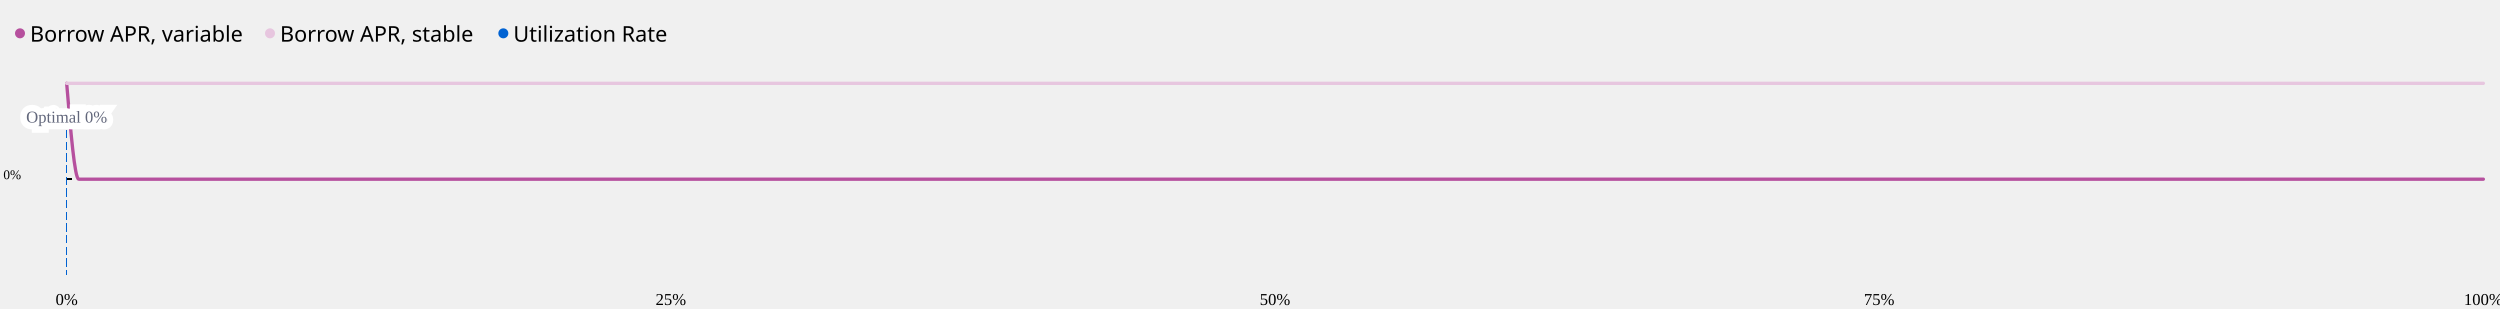
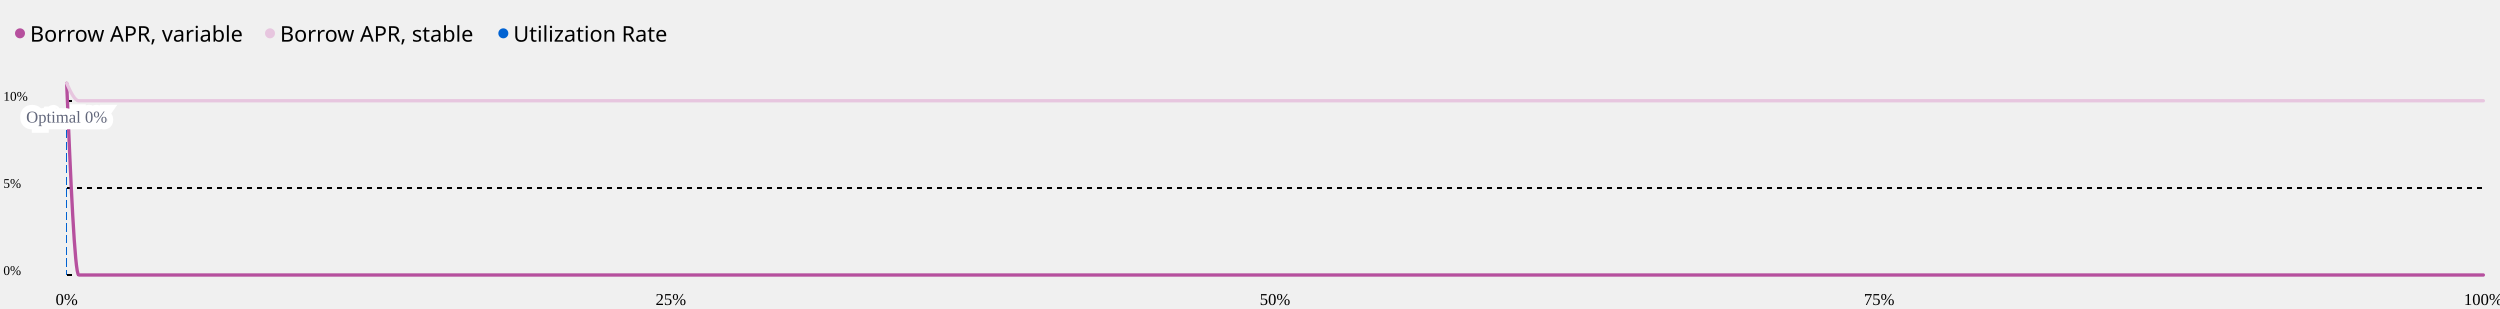
<svg xmlns="http://www.w3.org/2000/svg" style="background: white;" width="1500" height="185">
  <g style="color: black; font-size: 13px; font-family: sans-serif; transform: translate(18px, 25px);">
    <g>
      <circle r="3" cx="-6" cy="-5" style="fill: #B6509E" />
      <text>Borrow APR, variable</text>
    </g>
    <g style="transform: translateX(150px);">
      <circle r="3" cx="-6" cy="-5" style="fill: rgb(231, 198, 223)" />
      <text>Borrow APR, stable</text>
    </g>
    <g style="transform: translateX(290px);">
      <circle r="3" cx="-6" cy="-5" style="fill: rgb(0, 98, 210)" />
      <text>Utilization Rate</text>
    </g>
  </g>
  <g class="visx-group" transform="translate(40, 50)">
    <g class="visx-group visx-rows" transform="translate(0, 0)">
-       <line class="visx-line" x1="0" y1="57.5" x2="1450" y2="57.5" fill="transparent" shape-rendering="crispEdges" stroke="#000" stroke-width="1" stroke-dasharray="3,3" pointer-events="none" />
+       <line class="visx-line" x1="0" y1="115" x2="1450" y2="115" fill="transparent" shape-rendering="crispEdges" stroke="#000" stroke-width="1" stroke-dasharray="3,3" pointer-events="none" />
+       <line class="visx-line" x1="0" y1="62.727" x2="1450" y2="62.727" fill="transparent" shape-rendering="crispEdges" stroke="#000" stroke-width="1" stroke-dasharray="3,3" pointer-events="none" />
+       <line class="visx-line" x1="0" y1="10.455" x2="1450" y2="10.455" fill="transparent" shape-rendering="crispEdges" stroke="#000" stroke-width="1" stroke-dasharray="3,3" pointer-events="none" />
    </g>
-     <path class="visx-linepath" d="M0,0C2.417,28.75,4.833,57.5,7.25,57.5C9.667,57.5,12.083,57.5,14.5,57.5C16.917,57.5,19.333,57.5,21.75,57.5C24.167,57.5,26.583,57.5,29,57.5C31.417,57.5,33.833,57.5,36.25,57.5C38.667,57.5,41.083,57.5,43.5,57.5C45.917,57.5,48.333,57.5,50.75,57.5C53.167,57.5,55.583,57.5,58,57.5C60.417,57.5,62.833,57.5,65.25,57.5C67.667,57.5,70.083,57.5,72.5,57.5C74.917,57.5,77.333,57.5,79.75,57.5C82.167,57.5,84.583,57.5,87,57.5C89.417,57.5,91.833,57.5,94.25,57.5C96.667,57.5,99.083,57.5,101.5,57.5C103.917,57.5,106.333,57.5,108.75,57.5C111.167,57.5,113.583,57.5,116,57.5C118.417,57.5,120.833,57.5,123.25,57.5C125.667,57.5,128.083,57.5,130.5,57.5C132.917,57.5,135.333,57.5,137.75,57.5C140.167,57.5,142.583,57.5,145,57.5C147.417,57.5,149.833,57.5,152.25,57.5C154.667,57.5,157.083,57.5,159.5,57.5C161.917,57.5,164.333,57.5,166.75,57.5C169.167,57.5,171.583,57.5,174,57.5C176.417,57.5,178.833,57.5,181.25,57.5C183.667,57.5,186.083,57.5,188.5,57.5C190.917,57.5,193.333,57.5,195.75,57.5C198.167,57.5,200.583,57.5,203,57.5C205.417,57.5,207.833,57.5,210.25,57.5C212.667,57.5,215.083,57.5,217.5,57.5C219.917,57.5,222.333,57.5,224.75,57.5C227.167,57.5,229.583,57.5,232,57.5C234.417,57.5,236.833,57.5,239.25,57.5C241.667,57.5,244.083,57.5,246.5,57.5C248.917,57.5,251.333,57.5,253.75,57.5C256.167,57.5,258.583,57.5,261,57.5C263.417,57.5,265.833,57.5,268.25,57.5C270.667,57.5,273.083,57.5,275.5,57.5C277.917,57.5,280.333,57.5,282.75,57.5C285.167,57.5,287.583,57.5,290,57.5C292.417,57.5,294.833,57.5,297.25,57.5C299.667,57.5,302.083,57.5,304.5,57.5C306.917,57.5,309.333,57.5,311.75,57.5C314.167,57.5,316.583,57.5,319,57.5C321.417,57.5,323.833,57.5,326.25,57.5C328.667,57.5,331.083,57.5,333.5,57.5C335.917,57.5,338.333,57.5,340.75,57.5C343.167,57.5,345.583,57.5,348,57.5C350.417,57.5,352.833,57.5,355.25,57.5C357.667,57.5,360.083,57.5,362.5,57.5C364.917,57.5,367.333,57.5,369.75,57.5C372.167,57.5,374.583,57.5,377,57.5C379.417,57.5,381.833,57.5,384.25,57.5C386.667,57.5,389.083,57.5,391.5,57.5C393.917,57.5,396.333,57.5,398.75,57.5C401.167,57.5,403.583,57.5,406,57.5C408.417,57.5,410.833,57.5,413.25,57.5C415.667,57.5,418.083,57.5,420.5,57.5C422.917,57.5,425.333,57.5,427.75,57.5C430.167,57.5,432.583,57.5,435,57.5C437.417,57.5,439.833,57.5,442.25,57.5C444.667,57.5,447.083,57.5,449.5,57.5C451.917,57.5,454.333,57.5,456.75,57.5C459.167,57.5,461.583,57.5,464,57.5C466.417,57.5,468.833,57.5,471.25,57.5C473.667,57.5,476.083,57.5,478.5,57.5C480.917,57.5,483.333,57.5,485.75,57.5C488.167,57.5,490.583,57.5,493,57.5C495.417,57.5,497.833,57.5,500.25,57.5C502.667,57.5,505.083,57.5,507.5,57.5C509.917,57.5,512.333,57.5,514.75,57.5C517.167,57.5,519.583,57.5,522,57.5C524.417,57.5,526.833,57.5,529.25,57.5C531.667,57.5,534.083,57.5,536.5,57.5C538.917,57.5,541.333,57.5,543.75,57.5C546.167,57.5,548.583,57.5,551,57.5C553.417,57.5,555.833,57.5,558.25,57.5C560.667,57.5,563.083,57.5,565.5,57.5C567.917,57.5,570.333,57.5,572.75,57.5C575.167,57.5,577.583,57.5,580,57.5C582.417,57.5,584.833,57.5,587.25,57.5C589.667,57.5,592.083,57.5,594.5,57.5C596.917,57.5,599.333,57.5,601.75,57.5C604.167,57.5,606.583,57.5,609,57.5C611.417,57.5,613.833,57.5,616.25,57.5C618.667,57.5,621.083,57.5,623.5,57.5C625.917,57.5,628.333,57.5,630.75,57.5C633.167,57.5,635.583,57.5,638,57.5C640.417,57.5,642.833,57.5,645.25,57.5C647.667,57.5,650.083,57.5,652.5,57.5C654.917,57.5,657.333,57.5,659.75,57.5C662.167,57.5,664.583,57.5,667,57.5C669.417,57.5,671.833,57.5,674.25,57.5C676.667,57.5,679.083,57.5,681.5,57.5C683.917,57.5,686.333,57.5,688.75,57.5C691.167,57.5,693.583,57.5,696,57.5C698.417,57.5,700.833,57.5,703.25,57.5C705.667,57.5,708.083,57.5,710.5,57.5C712.917,57.5,715.333,57.5,717.75,57.5C720.167,57.5,722.583,57.5,725,57.5C727.417,57.5,729.833,57.5,732.25,57.5C734.667,57.5,737.083,57.5,739.5,57.5C741.917,57.5,744.333,57.5,746.75,57.5C749.167,57.5,751.583,57.5,754,57.5C756.417,57.5,758.833,57.5,761.25,57.5C763.667,57.5,766.083,57.5,768.5,57.5C770.917,57.5,773.333,57.5,775.75,57.5C778.167,57.5,780.583,57.5,783,57.5C785.417,57.5,787.833,57.5,790.25,57.5C792.667,57.5,795.083,57.5,797.5,57.5C799.917,57.5,802.333,57.5,804.75,57.5C807.167,57.5,809.583,57.5,812,57.5C814.417,57.5,816.833,57.5,819.25,57.5C821.667,57.5,824.083,57.5,826.5,57.5C828.917,57.5,831.333,57.5,833.75,57.5C836.167,57.5,838.583,57.5,841,57.5C843.417,57.5,845.833,57.5,848.25,57.5C850.667,57.5,853.083,57.5,855.5,57.5C857.917,57.5,860.333,57.5,862.75,57.5C865.167,57.5,867.583,57.5,870,57.5C872.417,57.5,874.833,57.5,877.25,57.5C879.667,57.5,882.083,57.5,884.5,57.5C886.917,57.5,889.333,57.5,891.75,57.5C894.167,57.5,896.583,57.5,899,57.5C901.417,57.5,903.833,57.5,906.25,57.5C908.667,57.5,911.083,57.5,913.5,57.5C915.917,57.5,918.333,57.5,920.75,57.5C923.167,57.5,925.583,57.5,928,57.5C930.417,57.5,932.833,57.5,935.25,57.5C937.667,57.5,940.083,57.5,942.5,57.5C944.917,57.5,947.333,57.5,949.75,57.5C952.167,57.5,954.583,57.5,957,57.5C959.417,57.5,961.833,57.5,964.25,57.5C966.667,57.5,969.083,57.5,971.5,57.5C973.917,57.5,976.333,57.5,978.75,57.5C981.167,57.5,983.583,57.5,986,57.5C988.417,57.5,990.833,57.5,993.25,57.5C995.667,57.5,998.083,57.5,1000.5,57.5C1002.917,57.5,1005.333,57.5,1007.75,57.5C1010.167,57.5,1012.583,57.5,1015,57.5C1017.417,57.5,1019.833,57.5,1022.25,57.5C1024.667,57.5,1027.083,57.5,1029.5,57.5C1031.917,57.5,1034.333,57.5,1036.75,57.5C1039.167,57.5,1041.583,57.5,1044,57.5C1046.417,57.5,1048.833,57.5,1051.25,57.5C1053.667,57.5,1056.083,57.5,1058.5,57.5C1060.917,57.5,1063.333,57.5,1065.75,57.5C1068.167,57.5,1070.583,57.5,1073,57.5C1075.417,57.5,1077.833,57.5,1080.25,57.5C1082.667,57.5,1085.083,57.5,1087.5,57.5C1089.917,57.5,1092.333,57.5,1094.75,57.5C1097.167,57.5,1099.583,57.5,1102,57.5C1104.417,57.5,1106.833,57.5,1109.25,57.5C1111.667,57.5,1114.083,57.5,1116.5,57.5C1118.917,57.5,1121.333,57.5,1123.75,57.5C1126.167,57.5,1128.583,57.5,1131,57.5C1133.417,57.5,1135.833,57.5,1138.25,57.5C1140.667,57.5,1143.083,57.5,1145.5,57.5C1147.917,57.5,1150.333,57.5,1152.75,57.5C1155.167,57.5,1157.583,57.5,1160,57.5C1162.417,57.5,1164.833,57.5,1167.25,57.5C1169.667,57.5,1172.083,57.5,1174.5,57.5C1176.917,57.5,1179.333,57.5,1181.75,57.5C1184.167,57.5,1186.583,57.5,1189,57.5C1191.417,57.5,1193.833,57.5,1196.25,57.5C1198.667,57.5,1201.083,57.5,1203.5,57.5C1205.917,57.5,1208.333,57.5,1210.75,57.5C1213.167,57.5,1215.583,57.5,1218,57.5C1220.417,57.5,1222.833,57.5,1225.25,57.5C1227.667,57.5,1230.083,57.5,1232.5,57.5C1234.917,57.5,1237.333,57.5,1239.75,57.5C1242.167,57.5,1244.583,57.5,1247,57.5C1249.417,57.5,1251.833,57.5,1254.25,57.5C1256.667,57.5,1259.083,57.5,1261.5,57.5C1263.917,57.5,1266.333,57.5,1268.75,57.5C1271.167,57.5,1273.583,57.5,1276,57.5C1278.417,57.5,1280.833,57.5,1283.25,57.5C1285.667,57.5,1288.083,57.5,1290.5,57.5C1292.917,57.5,1295.333,57.5,1297.75,57.5C1300.167,57.5,1302.583,57.5,1305,57.5C1307.417,57.5,1309.833,57.5,1312.25,57.5C1314.667,57.5,1317.083,57.5,1319.5,57.5C1321.917,57.5,1324.333,57.5,1326.75,57.5C1329.167,57.5,1331.583,57.5,1334,57.5C1336.417,57.5,1338.833,57.5,1341.25,57.5C1343.667,57.5,1346.083,57.5,1348.5,57.5C1350.917,57.5,1353.333,57.5,1355.75,57.5C1358.167,57.5,1360.583,57.5,1363,57.5C1365.417,57.5,1367.833,57.5,1370.25,57.5C1372.667,57.5,1375.083,57.5,1377.5,57.5C1379.917,57.5,1382.333,57.5,1384.75,57.5C1387.167,57.5,1389.583,57.5,1392,57.5C1394.417,57.5,1396.833,57.5,1399.25,57.5C1401.667,57.5,1404.083,57.5,1406.5,57.5C1408.917,57.5,1411.333,57.5,1413.75,57.5C1416.167,57.5,1418.583,57.5,1421,57.5C1423.417,57.5,1425.833,57.5,1428.25,57.5C1430.667,57.5,1433.083,57.5,1435.5,57.5C1437.917,57.5,1440.333,57.5,1442.75,57.5C1445.167,57.5,1447.583,57.5,1450,57.5" fill="transparent" stroke-linecap="round" stroke="#B6509E" stroke-width="2" />
-     <path class="visx-linepath" d="M0,0C2.417,0,4.833,0,7.25,0C9.667,0,12.083,0,14.5,0C16.917,0,19.333,0,21.75,0C24.167,0,26.583,0,29,0C31.417,0,33.833,0,36.25,0C38.667,0,41.083,0,43.5,0C45.917,0,48.333,0,50.75,0C53.167,0,55.583,0,58,0C60.417,0,62.833,0,65.25,0C67.667,0,70.083,0,72.5,0C74.917,0,77.333,0,79.75,0C82.167,0,84.583,0,87,0C89.417,0,91.833,0,94.25,0C96.667,0,99.083,0,101.5,0C103.917,0,106.333,0,108.75,0C111.167,0,113.583,0,116,0C118.417,0,120.833,0,123.25,0C125.667,0,128.083,0,130.5,0C132.917,0,135.333,0,137.75,0C140.167,0,142.583,0,145,0C147.417,0,149.833,0,152.25,0C154.667,0,157.083,0,159.5,0C161.917,0,164.333,0,166.75,0C169.167,0,171.583,0,174,0C176.417,0,178.833,0,181.25,0C183.667,0,186.083,0,188.5,0C190.917,0,193.333,0,195.75,0C198.167,0,200.583,0,203,0C205.417,0,207.833,0,210.25,0C212.667,0,215.083,0,217.5,0C219.917,0,222.333,0,224.75,0C227.167,0,229.583,0,232,0C234.417,0,236.833,0,239.25,0C241.667,0,244.083,0,246.5,0C248.917,0,251.333,0,253.75,0C256.167,0,258.583,0,261,0C263.417,0,265.833,0,268.25,0C270.667,0,273.083,0,275.5,0C277.917,0,280.333,0,282.75,0C285.167,0,287.583,0,290,0C292.417,0,294.833,0,297.25,0C299.667,0,302.083,0,304.5,0C306.917,0,309.333,0,311.75,0C314.167,0,316.583,0,319,0C321.417,0,323.833,0,326.25,0C328.667,0,331.083,0,333.5,0C335.917,0,338.333,0,340.75,0C343.167,0,345.583,0,348,0C350.417,0,352.833,0,355.25,0C357.667,0,360.083,0,362.5,0C364.917,0,367.333,0,369.75,0C372.167,0,374.583,0,377,0C379.417,0,381.833,0,384.25,0C386.667,0,389.083,0,391.5,0C393.917,0,396.333,0,398.75,0C401.167,0,403.583,0,406,0C408.417,0,410.833,0,413.25,0C415.667,0,418.083,0,420.5,0C422.917,0,425.333,0,427.75,0C430.167,0,432.583,0,435,0C437.417,0,439.833,0,442.25,0C444.667,0,447.083,0,449.5,0C451.917,0,454.333,0,456.75,0C459.167,0,461.583,0,464,0C466.417,0,468.833,0,471.25,0C473.667,0,476.083,0,478.5,0C480.917,0,483.333,0,485.75,0C488.167,0,490.583,0,493,0C495.417,0,497.833,0,500.25,0C502.667,0,505.083,0,507.5,0C509.917,0,512.333,0,514.75,0C517.167,0,519.583,0,522,0C524.417,0,526.833,0,529.25,0C531.667,0,534.083,0,536.5,0C538.917,0,541.333,0,543.75,0C546.167,0,548.583,0,551,0C553.417,0,555.833,0,558.25,0C560.667,0,563.083,0,565.5,0C567.917,0,570.333,0,572.75,0C575.167,0,577.583,0,580,0C582.417,0,584.833,0,587.25,0C589.667,0,592.083,0,594.5,0C596.917,0,599.333,0,601.75,0C604.167,0,606.583,0,609,0C611.417,0,613.833,0,616.25,0C618.667,0,621.083,0,623.5,0C625.917,0,628.333,0,630.75,0C633.167,0,635.583,0,638,0C640.417,0,642.833,0,645.25,0C647.667,0,650.083,0,652.5,0C654.917,0,657.333,0,659.75,0C662.167,0,664.583,0,667,0C669.417,0,671.833,0,674.25,0C676.667,0,679.083,0,681.5,0C683.917,0,686.333,0,688.75,0C691.167,0,693.583,0,696,0C698.417,0,700.833,0,703.25,0C705.667,0,708.083,0,710.5,0C712.917,0,715.333,0,717.75,0C720.167,0,722.583,0,725,0C727.417,0,729.833,0,732.25,0C734.667,0,737.083,0,739.5,0C741.917,0,744.333,0,746.75,0C749.167,0,751.583,0,754,0C756.417,0,758.833,0,761.25,0C763.667,0,766.083,0,768.5,0C770.917,0,773.333,0,775.75,0C778.167,0,780.583,0,783,0C785.417,0,787.833,0,790.25,0C792.667,0,795.083,0,797.5,0C799.917,0,802.333,0,804.75,0C807.167,0,809.583,0,812,0C814.417,0,816.833,0,819.25,0C821.667,0,824.083,0,826.5,0C828.917,0,831.333,0,833.75,0C836.167,0,838.583,0,841,0C843.417,0,845.833,0,848.25,0C850.667,0,853.083,0,855.5,0C857.917,0,860.333,0,862.75,0C865.167,0,867.583,0,870,0C872.417,0,874.833,0,877.25,0C879.667,0,882.083,0,884.5,0C886.917,0,889.333,0,891.75,0C894.167,0,896.583,0,899,0C901.417,0,903.833,0,906.25,0C908.667,0,911.083,0,913.5,0C915.917,0,918.333,0,920.75,0C923.167,0,925.583,0,928,0C930.417,0,932.833,0,935.25,0C937.667,0,940.083,0,942.5,0C944.917,0,947.333,0,949.75,0C952.167,0,954.583,0,957,0C959.417,0,961.833,0,964.25,0C966.667,0,969.083,0,971.5,0C973.917,0,976.333,0,978.75,0C981.167,0,983.583,0,986,0C988.417,0,990.833,0,993.25,0C995.667,0,998.083,0,1000.5,0C1002.917,0,1005.333,0,1007.75,0C1010.167,0,1012.583,0,1015,0C1017.417,0,1019.833,0,1022.25,0C1024.667,0,1027.083,0,1029.5,0C1031.917,0,1034.333,0,1036.75,0C1039.167,0,1041.583,0,1044,0C1046.417,0,1048.833,0,1051.25,0C1053.667,0,1056.083,0,1058.5,0C1060.917,0,1063.333,0,1065.75,0C1068.167,0,1070.583,0,1073,0C1075.417,0,1077.833,0,1080.25,0C1082.667,0,1085.083,0,1087.5,0C1089.917,0,1092.333,0,1094.75,0C1097.167,0,1099.583,0,1102,0C1104.417,0,1106.833,0,1109.25,0C1111.667,0,1114.083,0,1116.5,0C1118.917,0,1121.333,0,1123.75,0C1126.167,0,1128.583,0,1131,0C1133.417,0,1135.833,0,1138.25,0C1140.667,0,1143.083,0,1145.5,0C1147.917,0,1150.333,0,1152.75,0C1155.167,0,1157.583,0,1160,0C1162.417,0,1164.833,0,1167.25,0C1169.667,0,1172.083,0,1174.5,0C1176.917,0,1179.333,0,1181.75,0C1184.167,0,1186.583,0,1189,0C1191.417,0,1193.833,0,1196.25,0C1198.667,0,1201.083,0,1203.5,0C1205.917,0,1208.333,0,1210.75,0C1213.167,0,1215.583,0,1218,0C1220.417,0,1222.833,0,1225.25,0C1227.667,0,1230.083,0,1232.5,0C1234.917,0,1237.333,0,1239.75,0C1242.167,0,1244.583,0,1247,0C1249.417,0,1251.833,0,1254.25,0C1256.667,0,1259.083,0,1261.5,0C1263.917,0,1266.333,0,1268.75,0C1271.167,0,1273.583,0,1276,0C1278.417,0,1280.833,0,1283.25,0C1285.667,0,1288.083,0,1290.5,0C1292.917,0,1295.333,0,1297.75,0C1300.167,0,1302.583,0,1305,0C1307.417,0,1309.833,0,1312.25,0C1314.667,0,1317.083,0,1319.5,0C1321.917,0,1324.333,0,1326.75,0C1329.167,0,1331.583,0,1334,0C1336.417,0,1338.833,0,1341.25,0C1343.667,0,1346.083,0,1348.5,0C1350.917,0,1353.333,0,1355.75,0C1358.167,0,1360.583,0,1363,0C1365.417,0,1367.833,0,1370.25,0C1372.667,0,1375.083,0,1377.5,0C1379.917,0,1382.333,0,1384.75,0C1387.167,0,1389.583,0,1392,0C1394.417,0,1396.833,0,1399.25,0C1401.667,0,1404.083,0,1406.5,0C1408.917,0,1411.333,0,1413.75,0C1416.167,0,1418.583,0,1421,0C1423.417,0,1425.833,0,1428.25,0C1430.667,0,1433.083,0,1435.5,0C1437.917,0,1440.333,0,1442.75,0C1445.167,0,1447.583,0,1450,0" fill="transparent" stroke-linecap="round" stroke="#E7C6DF" stroke-width="2" />
+     <path class="visx-linepath" d="M0,0C2.417,57.5,4.833,115,7.25,115C9.667,115,12.083,115,14.5,115C16.917,115,19.333,115,21.75,115C24.167,115,26.583,115,29,115C31.417,115,33.833,115,36.25,115C38.667,115,41.083,115,43.5,115C45.917,115,48.333,115,50.75,115C53.167,115,55.583,115,58,115C60.417,115,62.833,115,65.25,115C67.667,115,70.083,115,72.5,115C74.917,115,77.333,115,79.75,115C82.167,115,84.583,115,87,115C89.417,115,91.833,115,94.25,115C96.667,115,99.083,115,101.5,115C103.917,115,106.333,115,108.75,115C111.167,115,113.583,115,116,115C118.417,115,120.833,115,123.25,115C125.667,115,128.083,115,130.5,115C132.917,115,135.333,115,137.75,115C140.167,115,142.583,115,145,115C147.417,115,149.833,115,152.25,115C154.667,115,157.083,115,159.5,115C161.917,115,164.333,115,166.75,115C169.167,115,171.583,115,174,115C176.417,115,178.833,115,181.25,115C183.667,115,186.083,115,188.5,115C190.917,115,193.333,115,195.75,115C198.167,115,200.583,115,203,115C205.417,115,207.833,115,210.25,115C212.667,115,215.083,115,217.5,115C219.917,115,222.333,115,224.75,115C227.167,115,229.583,115,232,115C234.417,115,236.833,115,239.25,115C241.667,115,244.083,115,246.5,115C248.917,115,251.333,115,253.75,115C256.167,115,258.583,115,261,115C263.417,115,265.833,115,268.25,115C270.667,115,273.083,115,275.5,115C277.917,115,280.333,115,282.75,115C285.167,115,287.583,115,290,115C292.417,115,294.833,115,297.25,115C299.667,115,302.083,115,304.5,115C306.917,115,309.333,115,311.75,115C314.167,115,316.583,115,319,115C321.417,115,323.833,115,326.25,115C328.667,115,331.083,115,333.5,115C335.917,115,338.333,115,340.75,115C343.167,115,345.583,115,348,115C350.417,115,352.833,115,355.25,115C357.667,115,360.083,115,362.5,115C364.917,115,367.333,115,369.75,115C372.167,115,374.583,115,377,115C379.417,115,381.833,115,384.25,115C386.667,115,389.083,115,391.5,115C393.917,115,396.333,115,398.75,115C401.167,115,403.583,115,406,115C408.417,115,410.833,115,413.25,115C415.667,115,418.083,115,420.5,115C422.917,115,425.333,115,427.75,115C430.167,115,432.583,115,435,115C437.417,115,439.833,115,442.25,115C444.667,115,447.083,115,449.5,115C451.917,115,454.333,115,456.75,115C459.167,115,461.583,115,464,115C466.417,115,468.833,115,471.25,115C473.667,115,476.083,115,478.5,115C480.917,115,483.333,115,485.75,115C488.167,115,490.583,115,493,115C495.417,115,497.833,115,500.25,115C502.667,115,505.083,115,507.5,115C509.917,115,512.333,115,514.75,115C517.167,115,519.583,115,522,115C524.417,115,526.833,115,529.25,115C531.667,115,534.083,115,536.5,115C538.917,115,541.333,115,543.75,115C546.167,115,548.583,115,551,115C553.417,115,555.833,115,558.25,115C560.667,115,563.083,115,565.5,115C567.917,115,570.333,115,572.75,115C575.167,115,577.583,115,580,115C582.417,115,584.833,115,587.25,115C589.667,115,592.083,115,594.5,115C596.917,115,599.333,115,601.75,115C604.167,115,606.583,115,609,115C611.417,115,613.833,115,616.25,115C618.667,115,621.083,115,623.5,115C625.917,115,628.333,115,630.75,115C633.167,115,635.583,115,638,115C640.417,115,642.833,115,645.25,115C647.667,115,650.083,115,652.5,115C654.917,115,657.333,115,659.75,115C662.167,115,664.583,115,667,115C669.417,115,671.833,115,674.25,115C676.667,115,679.083,115,681.5,115C683.917,115,686.333,115,688.75,115C691.167,115,693.583,115,696,115C698.417,115,700.833,115,703.25,115C705.667,115,708.083,115,710.5,115C712.917,115,715.333,115,717.75,115C720.167,115,722.583,115,725,115C727.417,115,729.833,115,732.25,115C734.667,115,737.083,115,739.5,115C741.917,115,744.333,115,746.75,115C749.167,115,751.583,115,754,115C756.417,115,758.833,115,761.25,115C763.667,115,766.083,115,768.5,115C770.917,115,773.333,115,775.75,115C778.167,115,780.583,115,783,115C785.417,115,787.833,115,790.25,115C792.667,115,795.083,115,797.5,115C799.917,115,802.333,115,804.75,115C807.167,115,809.583,115,812,115C814.417,115,816.833,115,819.25,115C821.667,115,824.083,115,826.5,115C828.917,115,831.333,115,833.75,115C836.167,115,838.583,115,841,115C843.417,115,845.833,115,848.25,115C850.667,115,853.083,115,855.5,115C857.917,115,860.333,115,862.75,115C865.167,115,867.583,115,870,115C872.417,115,874.833,115,877.25,115C879.667,115,882.083,115,884.5,115C886.917,115,889.333,115,891.75,115C894.167,115,896.583,115,899,115C901.417,115,903.833,115,906.25,115C908.667,115,911.083,115,913.5,115C915.917,115,918.333,115,920.75,115C923.167,115,925.583,115,928,115C930.417,115,932.833,115,935.25,115C937.667,115,940.083,115,942.5,115C944.917,115,947.333,115,949.75,115C952.167,115,954.583,115,957,115C959.417,115,961.833,115,964.25,115C966.667,115,969.083,115,971.5,115C973.917,115,976.333,115,978.75,115C981.167,115,983.583,115,986,115C988.417,115,990.833,115,993.25,115C995.667,115,998.083,115,1000.5,115C1002.917,115,1005.333,115,1007.75,115C1010.167,115,1012.583,115,1015,115C1017.417,115,1019.833,115,1022.25,115C1024.667,115,1027.083,115,1029.5,115C1031.917,115,1034.333,115,1036.75,115C1039.167,115,1041.583,115,1044,115C1046.417,115,1048.833,115,1051.25,115C1053.667,115,1056.083,115,1058.5,115C1060.917,115,1063.333,115,1065.75,115C1068.167,115,1070.583,115,1073,115C1075.417,115,1077.833,115,1080.25,115C1082.667,115,1085.083,115,1087.5,115C1089.917,115,1092.333,115,1094.75,115C1097.167,115,1099.583,115,1102,115C1104.417,115,1106.833,115,1109.25,115C1111.667,115,1114.083,115,1116.5,115C1118.917,115,1121.333,115,1123.75,115C1126.167,115,1128.583,115,1131,115C1133.417,115,1135.833,115,1138.25,115C1140.667,115,1143.083,115,1145.5,115C1147.917,115,1150.333,115,1152.75,115C1155.167,115,1157.583,115,1160,115C1162.417,115,1164.833,115,1167.25,115C1169.667,115,1172.083,115,1174.5,115C1176.917,115,1179.333,115,1181.75,115C1184.167,115,1186.583,115,1189,115C1191.417,115,1193.833,115,1196.25,115C1198.667,115,1201.083,115,1203.5,115C1205.917,115,1208.333,115,1210.75,115C1213.167,115,1215.583,115,1218,115C1220.417,115,1222.833,115,1225.25,115C1227.667,115,1230.083,115,1232.5,115C1234.917,115,1237.333,115,1239.75,115C1242.167,115,1244.583,115,1247,115C1249.417,115,1251.833,115,1254.25,115C1256.667,115,1259.083,115,1261.5,115C1263.917,115,1266.333,115,1268.75,115C1271.167,115,1273.583,115,1276,115C1278.417,115,1280.833,115,1283.25,115C1285.667,115,1288.083,115,1290.5,115C1292.917,115,1295.333,115,1297.75,115C1300.167,115,1302.583,115,1305,115C1307.417,115,1309.833,115,1312.25,115C1314.667,115,1317.083,115,1319.5,115C1321.917,115,1324.333,115,1326.75,115C1329.167,115,1331.583,115,1334,115C1336.417,115,1338.833,115,1341.25,115C1343.667,115,1346.083,115,1348.5,115C1350.917,115,1353.333,115,1355.75,115C1358.167,115,1360.583,115,1363,115C1365.417,115,1367.833,115,1370.25,115C1372.667,115,1375.083,115,1377.5,115C1379.917,115,1382.333,115,1384.75,115C1387.167,115,1389.583,115,1392,115C1394.417,115,1396.833,115,1399.25,115C1401.667,115,1404.083,115,1406.5,115C1408.917,115,1411.333,115,1413.75,115C1416.167,115,1418.583,115,1421,115C1423.417,115,1425.833,115,1428.25,115C1430.667,115,1433.083,115,1435.5,115C1437.917,115,1440.333,115,1442.75,115C1445.167,115,1447.583,115,1450,115" fill="transparent" stroke-linecap="round" stroke="#B6509E" stroke-width="2" />
+     <path class="visx-linepath" d="M0,0C2.417,5.227,4.833,10.455,7.25,10.455C9.667,10.455,12.083,10.455,14.5,10.455C16.917,10.455,19.333,10.455,21.75,10.455C24.167,10.455,26.583,10.455,29,10.455C31.417,10.455,33.833,10.455,36.25,10.455C38.667,10.455,41.083,10.455,43.5,10.455C45.917,10.455,48.333,10.455,50.75,10.455C53.167,10.455,55.583,10.455,58,10.455C60.417,10.455,62.833,10.455,65.25,10.455C67.667,10.455,70.083,10.455,72.5,10.455C74.917,10.455,77.333,10.455,79.75,10.455C82.167,10.455,84.583,10.455,87,10.455C89.417,10.455,91.833,10.455,94.25,10.455C96.667,10.455,99.083,10.455,101.5,10.455C103.917,10.455,106.333,10.455,108.75,10.455C111.167,10.455,113.583,10.455,116,10.455C118.417,10.455,120.833,10.455,123.25,10.455C125.667,10.455,128.083,10.455,130.5,10.455C132.917,10.455,135.333,10.455,137.75,10.455C140.167,10.455,142.583,10.455,145,10.455C147.417,10.455,149.833,10.455,152.25,10.455C154.667,10.455,157.083,10.455,159.5,10.455C161.917,10.455,164.333,10.455,166.75,10.455C169.167,10.455,171.583,10.455,174,10.455C176.417,10.455,178.833,10.455,181.25,10.455C183.667,10.455,186.083,10.455,188.5,10.455C190.917,10.455,193.333,10.455,195.75,10.455C198.167,10.455,200.583,10.455,203,10.455C205.417,10.455,207.833,10.455,210.25,10.455C212.667,10.455,215.083,10.455,217.5,10.455C219.917,10.455,222.333,10.455,224.75,10.455C227.167,10.455,229.583,10.455,232,10.455C234.417,10.455,236.833,10.455,239.25,10.455C241.667,10.455,244.083,10.455,246.5,10.455C248.917,10.455,251.333,10.455,253.75,10.455C256.167,10.455,258.583,10.455,261,10.455C263.417,10.455,265.833,10.455,268.25,10.455C270.667,10.455,273.083,10.455,275.5,10.455C277.917,10.455,280.333,10.455,282.75,10.455C285.167,10.455,287.583,10.455,290,10.455C292.417,10.455,294.833,10.455,297.25,10.455C299.667,10.455,302.083,10.455,304.5,10.455C306.917,10.455,309.333,10.455,311.75,10.455C314.167,10.455,316.583,10.455,319,10.455C321.417,10.455,323.833,10.455,326.25,10.455C328.667,10.455,331.083,10.455,333.5,10.455C335.917,10.455,338.333,10.455,340.75,10.455C343.167,10.455,345.583,10.455,348,10.455C350.417,10.455,352.833,10.455,355.25,10.455C357.667,10.455,360.083,10.455,362.5,10.455C364.917,10.455,367.333,10.455,369.75,10.455C372.167,10.455,374.583,10.455,377,10.455C379.417,10.455,381.833,10.455,384.25,10.455C386.667,10.455,389.083,10.455,391.5,10.455C393.917,10.455,396.333,10.455,398.75,10.455C401.167,10.455,403.583,10.455,406,10.455C408.417,10.455,410.833,10.455,413.25,10.455C415.667,10.455,418.083,10.455,420.5,10.455C422.917,10.455,425.333,10.455,427.75,10.455C430.167,10.455,432.583,10.455,435,10.455C437.417,10.455,439.833,10.455,442.25,10.455C444.667,10.455,447.083,10.455,449.5,10.455C451.917,10.455,454.333,10.455,456.75,10.455C459.167,10.455,461.583,10.455,464,10.455C466.417,10.455,468.833,10.455,471.25,10.455C473.667,10.455,476.083,10.455,478.5,10.455C480.917,10.455,483.333,10.455,485.75,10.455C488.167,10.455,490.583,10.455,493,10.455C495.417,10.455,497.833,10.455,500.25,10.455C502.667,10.455,505.083,10.455,507.5,10.455C509.917,10.455,512.333,10.455,514.75,10.455C517.167,10.455,519.583,10.455,522,10.455C524.417,10.455,526.833,10.455,529.25,10.455C531.667,10.455,534.083,10.455,536.5,10.455C538.917,10.455,541.333,10.455,543.75,10.455C546.167,10.455,548.583,10.455,551,10.455C553.417,10.455,555.833,10.455,558.25,10.455C560.667,10.455,563.083,10.455,565.5,10.455C567.917,10.455,570.333,10.455,572.75,10.455C575.167,10.455,577.583,10.455,580,10.455C582.417,10.455,584.833,10.455,587.25,10.455C589.667,10.455,592.083,10.455,594.5,10.455C596.917,10.455,599.333,10.455,601.75,10.455C604.167,10.455,606.583,10.455,609,10.455C611.417,10.455,613.833,10.455,616.25,10.455C618.667,10.455,621.083,10.455,623.5,10.455C625.917,10.455,628.333,10.455,630.75,10.455C633.167,10.455,635.583,10.455,638,10.455C640.417,10.455,642.833,10.455,645.25,10.455C647.667,10.455,650.083,10.455,652.5,10.455C654.917,10.455,657.333,10.455,659.75,10.455C662.167,10.455,664.583,10.455,667,10.455C669.417,10.455,671.833,10.455,674.25,10.455C676.667,10.455,679.083,10.455,681.5,10.455C683.917,10.455,686.333,10.455,688.75,10.455C691.167,10.455,693.583,10.455,696,10.455C698.417,10.455,700.833,10.455,703.25,10.455C705.667,10.455,708.083,10.455,710.5,10.455C712.917,10.455,715.333,10.455,717.75,10.455C720.167,10.455,722.583,10.455,725,10.455C727.417,10.455,729.833,10.455,732.25,10.455C734.667,10.455,737.083,10.455,739.5,10.455C741.917,10.455,744.333,10.455,746.75,10.455C749.167,10.455,751.583,10.455,754,10.455C756.417,10.455,758.833,10.455,761.25,10.455C763.667,10.455,766.083,10.455,768.5,10.455C770.917,10.455,773.333,10.455,775.75,10.455C778.167,10.455,780.583,10.455,783,10.455C785.417,10.455,787.833,10.455,790.25,10.455C792.667,10.455,795.083,10.455,797.5,10.455C799.917,10.455,802.333,10.455,804.75,10.455C807.167,10.455,809.583,10.455,812,10.455C814.417,10.455,816.833,10.455,819.25,10.455C821.667,10.455,824.083,10.455,826.5,10.455C828.917,10.455,831.333,10.455,833.75,10.455C836.167,10.455,838.583,10.455,841,10.455C843.417,10.455,845.833,10.455,848.25,10.455C850.667,10.455,853.083,10.455,855.5,10.455C857.917,10.455,860.333,10.455,862.75,10.455C865.167,10.455,867.583,10.455,870,10.455C872.417,10.455,874.833,10.455,877.25,10.455C879.667,10.455,882.083,10.455,884.5,10.455C886.917,10.455,889.333,10.455,891.75,10.455C894.167,10.455,896.583,10.455,899,10.455C901.417,10.455,903.833,10.455,906.25,10.455C908.667,10.455,911.083,10.455,913.5,10.455C915.917,10.455,918.333,10.455,920.75,10.455C923.167,10.455,925.583,10.455,928,10.455C930.417,10.455,932.833,10.455,935.25,10.455C937.667,10.455,940.083,10.455,942.5,10.455C944.917,10.455,947.333,10.455,949.75,10.455C952.167,10.455,954.583,10.455,957,10.455C959.417,10.455,961.833,10.455,964.25,10.455C966.667,10.455,969.083,10.455,971.5,10.455C973.917,10.455,976.333,10.455,978.75,10.455C981.167,10.455,983.583,10.455,986,10.455C988.417,10.455,990.833,10.455,993.25,10.455C995.667,10.455,998.083,10.455,1000.5,10.455C1002.917,10.455,1005.333,10.455,1007.75,10.455C1010.167,10.455,1012.583,10.455,1015,10.455C1017.417,10.455,1019.833,10.455,1022.25,10.455C1024.667,10.455,1027.083,10.455,1029.5,10.455C1031.917,10.455,1034.333,10.455,1036.75,10.455C1039.167,10.455,1041.583,10.455,1044,10.455C1046.417,10.455,1048.833,10.455,1051.25,10.455C1053.667,10.455,1056.083,10.455,1058.5,10.455C1060.917,10.455,1063.333,10.455,1065.75,10.455C1068.167,10.455,1070.583,10.455,1073,10.455C1075.417,10.455,1077.833,10.455,1080.25,10.455C1082.667,10.455,1085.083,10.455,1087.5,10.455C1089.917,10.455,1092.333,10.455,1094.75,10.455C1097.167,10.455,1099.583,10.455,1102,10.455C1104.417,10.455,1106.833,10.455,1109.25,10.455C1111.667,10.455,1114.083,10.455,1116.5,10.455C1118.917,10.455,1121.333,10.455,1123.75,10.455C1126.167,10.455,1128.583,10.455,1131,10.455C1133.417,10.455,1135.833,10.455,1138.25,10.455C1140.667,10.455,1143.083,10.455,1145.5,10.455C1147.917,10.455,1150.333,10.455,1152.75,10.455C1155.167,10.455,1157.583,10.455,1160,10.455C1162.417,10.455,1164.833,10.455,1167.25,10.455C1169.667,10.455,1172.083,10.455,1174.5,10.455C1176.917,10.455,1179.333,10.455,1181.75,10.455C1184.167,10.455,1186.583,10.455,1189,10.455C1191.417,10.455,1193.833,10.455,1196.25,10.455C1198.667,10.455,1201.083,10.455,1203.5,10.455C1205.917,10.455,1208.333,10.455,1210.75,10.455C1213.167,10.455,1215.583,10.455,1218,10.455C1220.417,10.455,1222.833,10.455,1225.25,10.455C1227.667,10.455,1230.083,10.455,1232.5,10.455C1234.917,10.455,1237.333,10.455,1239.75,10.455C1242.167,10.455,1244.583,10.455,1247,10.455C1249.417,10.455,1251.833,10.455,1254.25,10.455C1256.667,10.455,1259.083,10.455,1261.5,10.455C1263.917,10.455,1266.333,10.455,1268.75,10.455C1271.167,10.455,1273.583,10.455,1276,10.455C1278.417,10.455,1280.833,10.455,1283.25,10.455C1285.667,10.455,1288.083,10.455,1290.5,10.455C1292.917,10.455,1295.333,10.455,1297.75,10.455C1300.167,10.455,1302.583,10.455,1305,10.455C1307.417,10.455,1309.833,10.455,1312.25,10.455C1314.667,10.455,1317.083,10.455,1319.5,10.455C1321.917,10.455,1324.333,10.455,1326.75,10.455C1329.167,10.455,1331.583,10.455,1334,10.455C1336.417,10.455,1338.833,10.455,1341.25,10.455C1343.667,10.455,1346.083,10.455,1348.5,10.455C1350.917,10.455,1353.333,10.455,1355.75,10.455C1358.167,10.455,1360.583,10.455,1363,10.455C1365.417,10.455,1367.833,10.455,1370.25,10.455C1372.667,10.455,1375.083,10.455,1377.5,10.455C1379.917,10.455,1382.333,10.455,1384.75,10.455C1387.167,10.455,1389.583,10.455,1392,10.455C1394.417,10.455,1396.833,10.455,1399.25,10.455C1401.667,10.455,1404.083,10.455,1406.5,10.455C1408.917,10.455,1411.333,10.455,1413.75,10.455C1416.167,10.455,1418.583,10.455,1421,10.455C1423.417,10.455,1425.833,10.455,1428.25,10.455C1430.667,10.455,1433.083,10.455,1435.5,10.455C1437.917,10.455,1440.333,10.455,1442.75,10.455C1445.167,10.455,1447.583,10.455,1450,10.455" fill="transparent" stroke-linecap="round" stroke="#E7C6DF" stroke-width="2" />
    <g class="visx-group visx-axis visx-axis-bottom" transform="translate(0, 115)">
      <g class="visx-group visx-axis-tick" transform="translate(0, 0)">
        <line class="visx-line" x1="0" y1="0" x2="0" y2="8" fill="transparent" shape-rendering="crispEdges" stroke="#000" stroke-width="0" stroke-linecap="square" />
        <svg x="0" y="0" font-size="10" style="overflow:visible">
          <text transform="" x="0" y="18" fill="#000" font-size="10" text-anchor="middle">
            <tspan x="0" dy="0em">0%</tspan>
          </text>
        </svg>
      </g>
      <g class="visx-group visx-axis-tick" transform="translate(0, 0)">
        <line class="visx-line" x1="362.5" y1="0" x2="362.5" y2="8" fill="transparent" shape-rendering="crispEdges" stroke="#000" stroke-width="0" stroke-linecap="square" />
        <svg x="0" y="0" font-size="10" style="overflow:visible">
          <text transform="" x="362.5" y="18" fill="#000" font-size="10" text-anchor="middle">
            <tspan x="362.5" dy="0em">25%</tspan>
          </text>
        </svg>
      </g>
      <g class="visx-group visx-axis-tick" transform="translate(0, 0)">
        <line class="visx-line" x1="725" y1="0" x2="725" y2="8" fill="transparent" shape-rendering="crispEdges" stroke="#000" stroke-width="0" stroke-linecap="square" />
        <svg x="0" y="0" font-size="10" style="overflow:visible">
          <text transform="" x="725" y="18" fill="#000" font-size="10" text-anchor="middle">
            <tspan x="725" dy="0em">50%</tspan>
          </text>
        </svg>
      </g>
      <g class="visx-group visx-axis-tick" transform="translate(0, 0)">
        <line class="visx-line" x1="1087.5" y1="0" x2="1087.5" y2="8" fill="transparent" shape-rendering="crispEdges" stroke="#000" stroke-width="0" stroke-linecap="square" />
        <svg x="0" y="0" font-size="10" style="overflow:visible">
          <text transform="" x="1087.5" y="18" fill="#000" font-size="10" text-anchor="middle">
            <tspan x="1087.5" dy="0em">75%</tspan>
          </text>
        </svg>
      </g>
      <g class="visx-group visx-axis-tick" transform="translate(0, 0)">
        <line class="visx-line" x1="1450" y1="0" x2="1450" y2="8" fill="transparent" shape-rendering="crispEdges" stroke="#000" stroke-width="0" stroke-linecap="square" />
        <svg x="0" y="0" font-size="10" style="overflow:visible">
          <text transform="" x="1450" y="18" fill="#000" font-size="10" text-anchor="middle">
            <tspan x="1450" dy="0em">100%</tspan>
          </text>
        </svg>
      </g>
      <line class="visx-line visx-axis-line" x1="0.5" y1="0" x2="1450.5" y2="0" fill="transparent" shape-rendering="crispEdges" stroke="#222" stroke-width="0" />
    </g>
    <g class="visx-group visx-axis visx-axis-left" transform="translate(0, 0)">
      <g class="visx-group visx-axis-tick" transform="translate(0, 0)">
-         <line class="visx-line" x1="0" y1="57.5" x2="-8" y2="57.5" fill="transparent" shape-rendering="crispEdges" stroke="#222" stroke-width="0" stroke-linecap="square" />
+         <line class="visx-line" x1="0" y1="115" x2="-8" y2="115" fill="transparent" shape-rendering="crispEdges" stroke="#222" stroke-width="0" stroke-linecap="square" />
        <svg x="-30" y="0" font-size="8" style="overflow:visible">
-           <text transform="" x="-8" y="57.5" fill="#000" font-size="8" text-anchor="start">
+           <text transform="" x="-8" y="115" fill="#000" font-size="8" text-anchor="start">
            <tspan x="-8" dy="0em">0%</tspan>
+           </text>
+         </svg>
+       </g>
+       <g class="visx-group visx-axis-tick" transform="translate(0, 0)">
+         <line class="visx-line" x1="0" y1="62.727" x2="-8" y2="62.727" fill="transparent" shape-rendering="crispEdges" stroke="#222" stroke-width="0" stroke-linecap="square" />
+         <svg x="-30" y="0" font-size="8" style="overflow:visible">
+           <text transform="" x="-8" y="62.727" fill="#000" font-size="8" text-anchor="start">
+             <tspan x="-8" dy="0em">5%</tspan>
+           </text>
+         </svg>
+       </g>
+       <g class="visx-group visx-axis-tick" transform="translate(0, 0)">
+         <line class="visx-line" x1="0" y1="10.455" x2="-8" y2="10.455" fill="transparent" shape-rendering="crispEdges" stroke="#222" stroke-width="0" stroke-linecap="square" />
+         <svg x="-30" y="0" font-size="8" style="overflow:visible">
+           <text transform="" x="-8" y="10.455" fill="#000" font-size="8" text-anchor="start">
+             <tspan x="-8" dy="0em">10%</tspan>
          </text>
        </svg>
      </g>
      <line class="visx-line visx-axis-line" x1="0" y1="115.5" x2="0" y2="0.5" fill="transparent" shape-rendering="crispEdges" stroke="#222" stroke-width="0" />
    </g>
    <rect class="visx-bar" width="1450" height="115" fill="transparent" />
    <line class="visx-line" x1="0" y1="28" x2="0" y2="115" fill="transparent" shape-rendering="crispEdges" stroke="#0062D2" stroke-width="1" pointer-events="none" stroke-dasharray="5,2" />
    <svg x="0" y="0" font-size="10px" style="overflow:visible">
      <text transform="" x="0" y="20" font-size="10px" fill="#fff" stroke="#fff" stroke-width="0.8em" text-anchor="middle">
        <tspan x="0" dy="0.355em">Optimal 0%</tspan>
      </text>
    </svg>
    <svg x="0" y="0" font-size="10px" style="overflow:visible">
      <text transform="" x="0" y="20" font-size="10px" fill="#62677B" text-anchor="middle">
        <tspan x="0" dy="0.355em">Optimal 0%</tspan>
      </text>
    </svg>
  </g>
</svg>
